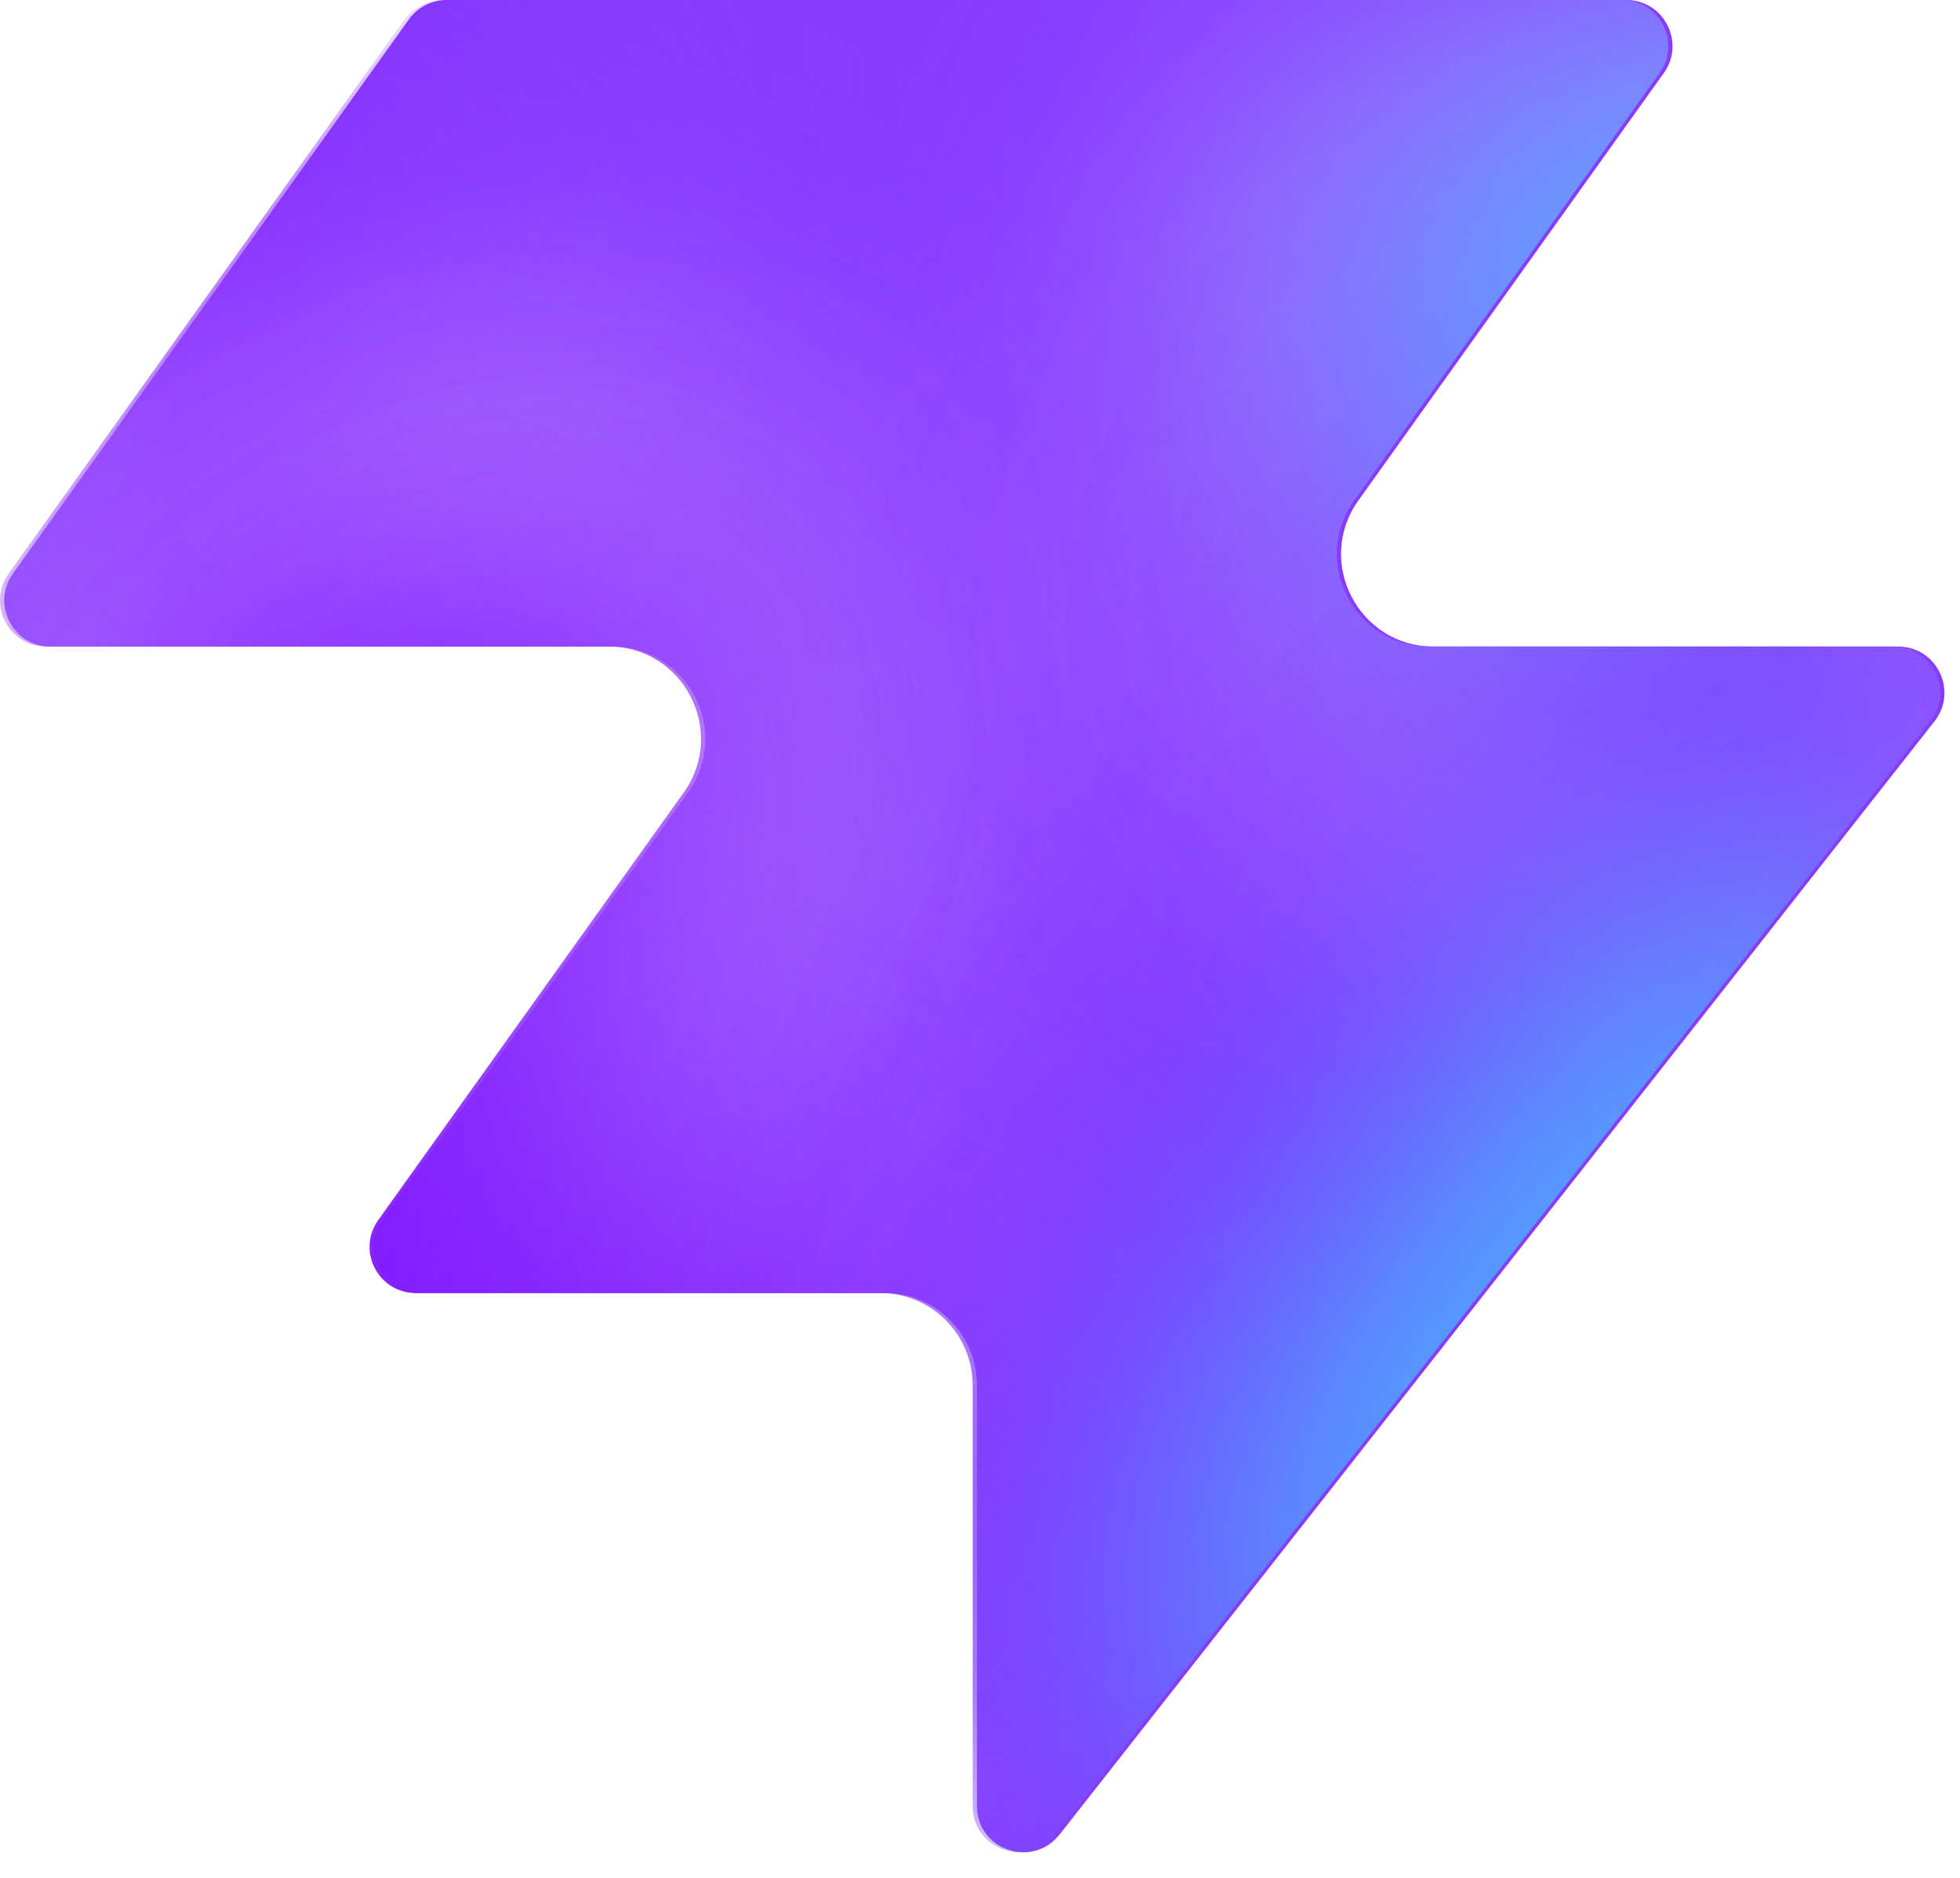
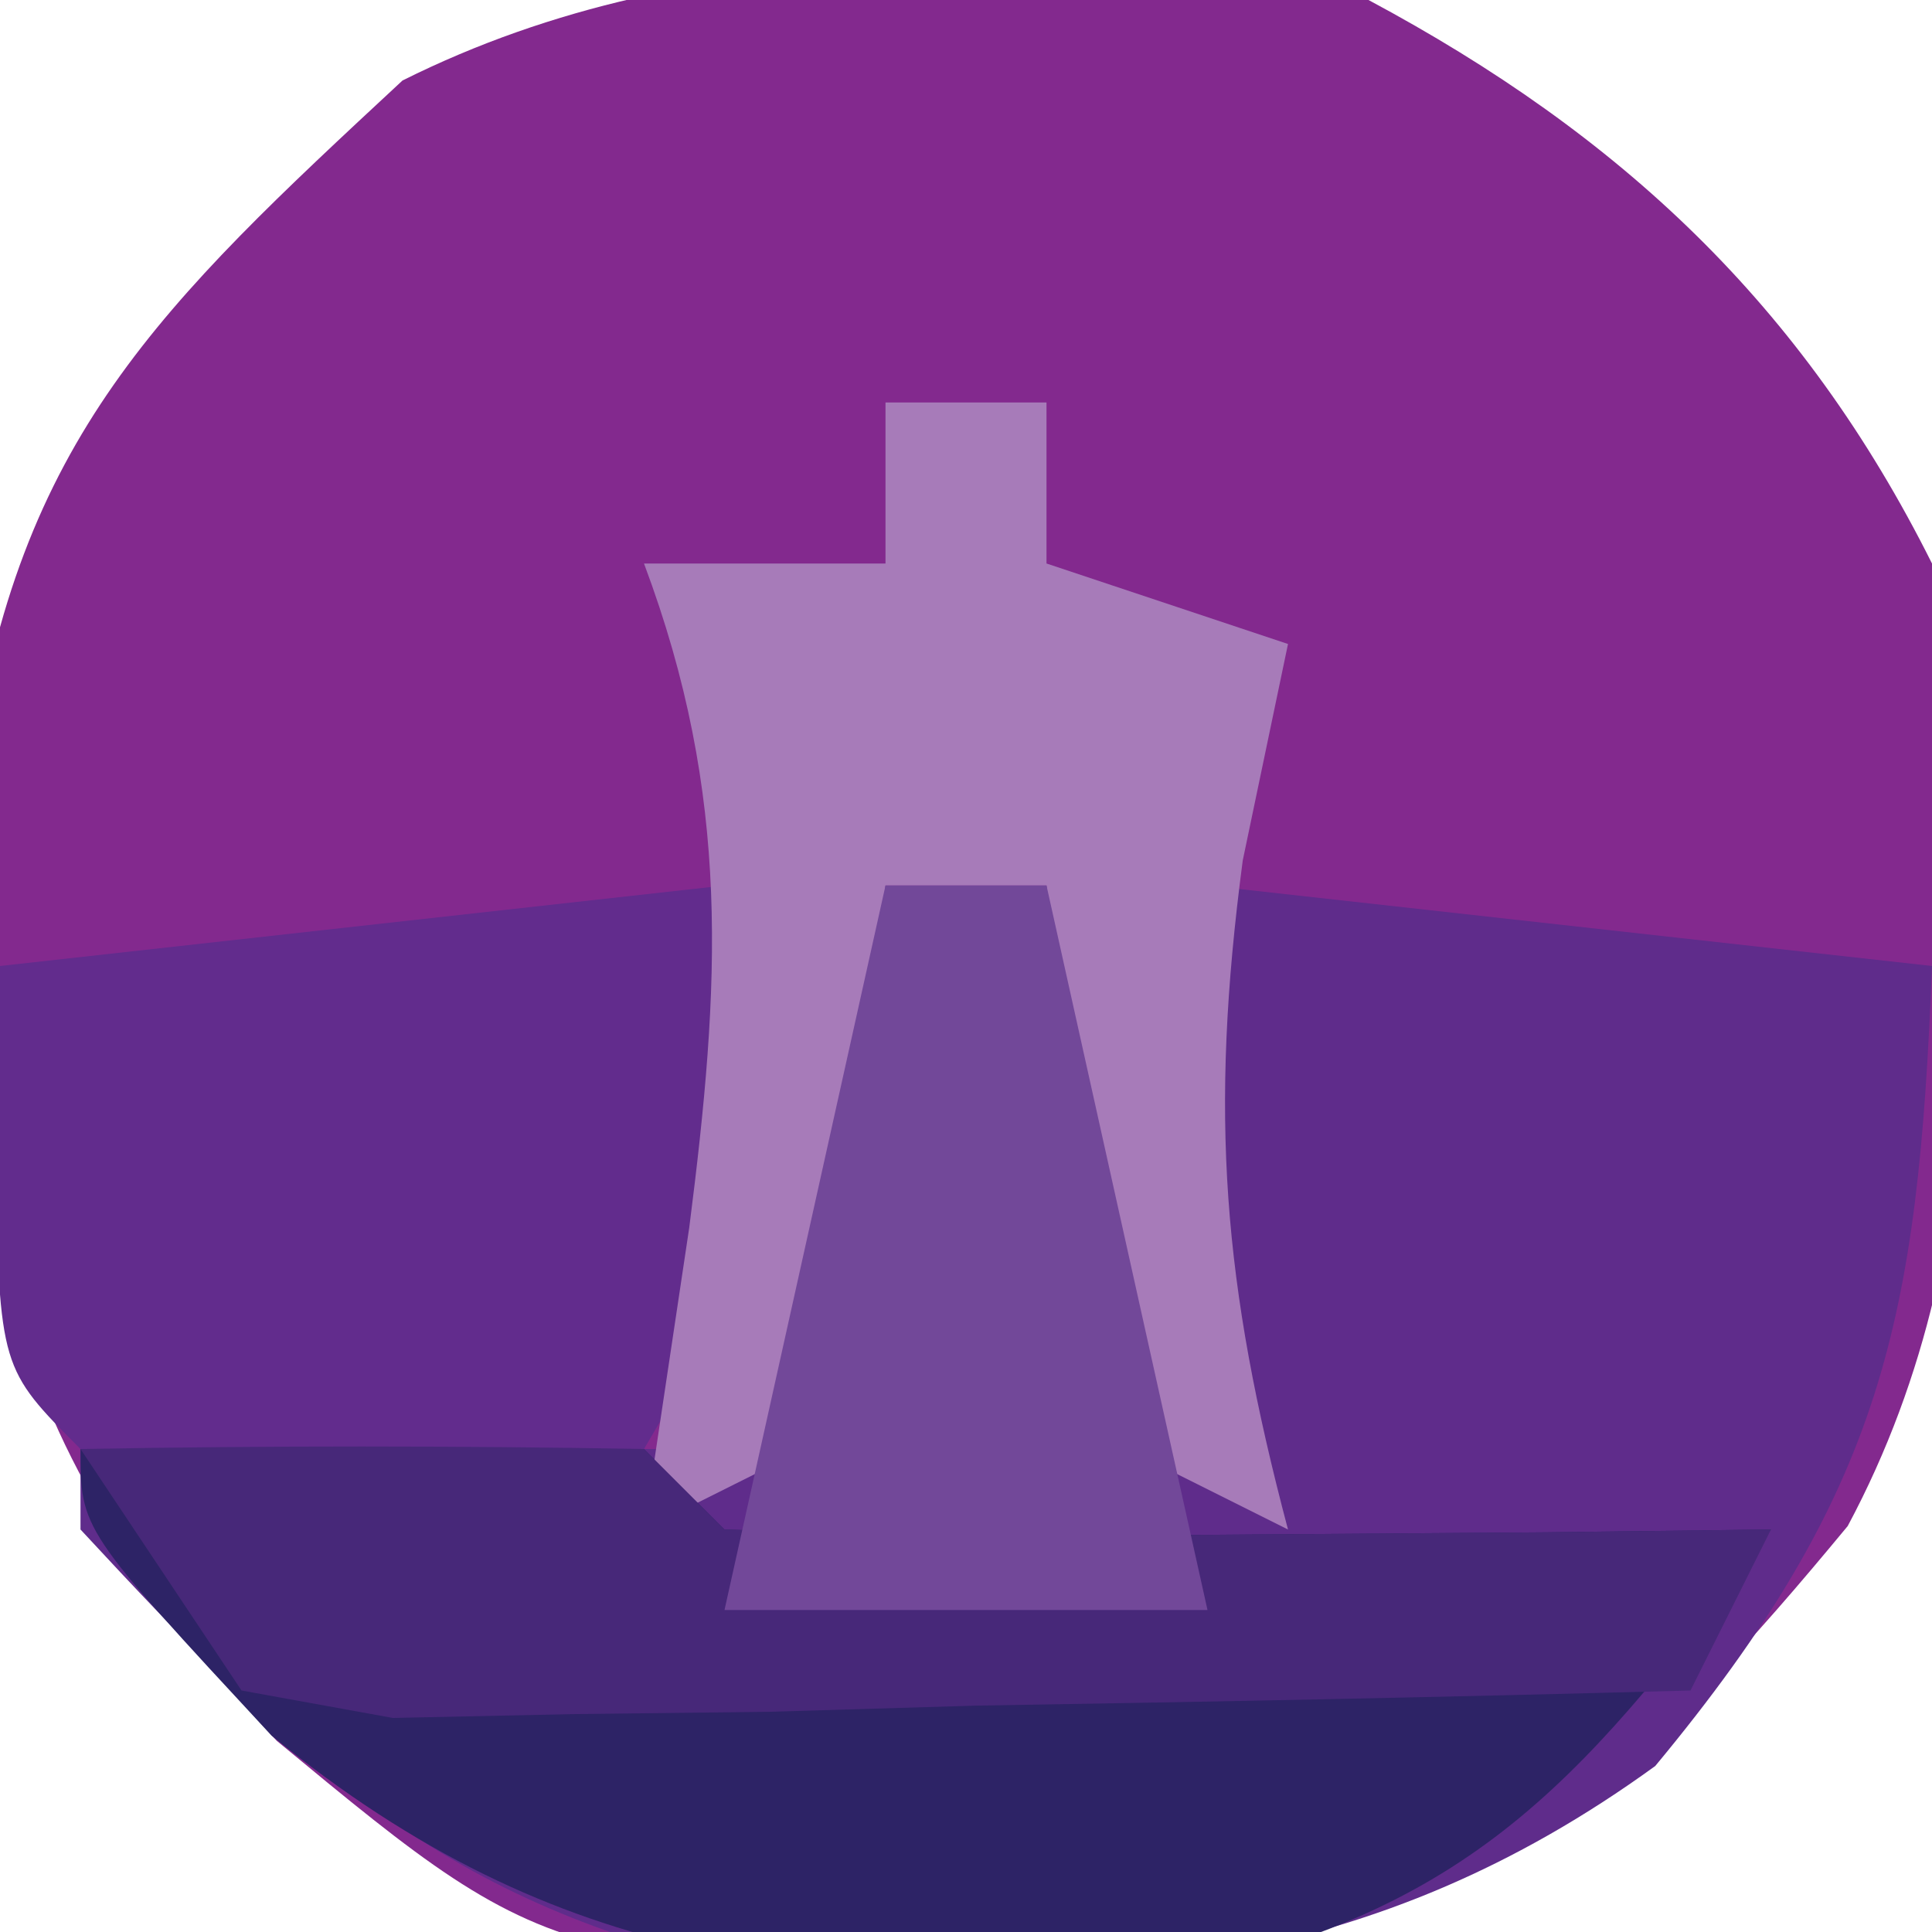
- <svg xmlns="http://www.w3.org/2000/svg" width="48" height="46" fill="none" viewBox="0 0 48 46">
-   <path fill="#863bff" d="M25.946 44.938c-.664.845-2.021.375-2.021-.698V33.937a2.26 2.26 0 0 0-2.262-2.262H10.287c-.92 0-1.456-1.04-.92-1.788l7.48-10.471c1.07-1.497 0-3.578-1.842-3.578H1.237c-.92 0-1.456-1.04-.92-1.788L10.013.474c.214-.297.556-.474.92-.474h28.894c.92 0 1.456 1.04.92 1.788l-7.48 10.471c-1.07 1.498 0 3.579 1.842 3.579h11.377c.943 0 1.473 1.088.89 1.83L25.947 44.94z" style="fill:#863bff;fill:color(display-p3 .525 .23 1);fill-opacity:1" />
-   <mask id="a" width="48" height="46" x="0" y="0" maskUnits="userSpaceOnUse" style="mask-type:alpha">
-     <path fill="#000" d="M25.842 44.938c-.664.844-2.021.375-2.021-.698V33.937a2.26 2.26 0 0 0-2.262-2.262H10.183c-.92 0-1.456-1.04-.92-1.788l7.48-10.471c1.07-1.498 0-3.579-1.842-3.579H1.133c-.92 0-1.456-1.04-.92-1.787L9.91.473c.214-.297.556-.474.92-.474h28.894c.92 0 1.456 1.04.92 1.788l-7.48 10.471c-1.07 1.498 0 3.578 1.842 3.578h11.377c.943 0 1.473 1.088.89 1.832L25.843 44.94z" style="fill:#000;fill-opacity:1" />
-   </mask>
-   <g mask="url(#a)">
-     <g filter="url(#b)">
-       <ellipse cx="5.508" cy="14.704" fill="#ede6ff" rx="5.508" ry="14.704" style="fill:#ede6ff;fill:color(display-p3 .927 .903 1);fill-opacity:1" transform="matrix(.00324 1 1 -.00324 -4.47 31.516)" />
-     </g>
-     <g filter="url(#c)">
-       <ellipse cx="10.399" cy="29.851" fill="#ede6ff" rx="10.399" ry="29.851" style="fill:#ede6ff;fill:color(display-p3 .927 .903 1);fill-opacity:1" transform="matrix(.00324 1 1 -.00324 -39.328 7.883)" />
-     </g>
-     <g filter="url(#d)">
-       <ellipse cx="5.508" cy="30.487" fill="#7e14ff" rx="5.508" ry="30.487" style="fill:#7e14ff;fill:color(display-p3 .492 .077 1);fill-opacity:1" transform="rotate(89.814 -25.913 -14.639)scale(1 -1)" />
-     </g>
-     <g filter="url(#e)">
-       <ellipse cx="5.508" cy="30.599" fill="#7e14ff" rx="5.508" ry="30.599" style="fill:#7e14ff;fill:color(display-p3 .492 .077 1);fill-opacity:1" transform="rotate(89.814 -32.644 -3.334)scale(1 -1)" />
-     </g>
-     <g filter="url(#f)">
-       <ellipse cx="5.508" cy="30.599" fill="#7e14ff" rx="5.508" ry="30.599" style="fill:#7e14ff;fill:color(display-p3 .492 .077 1);fill-opacity:1" transform="matrix(.00324 1 1 -.00324 -34.34 30.47)" />
-     </g>
-     <g filter="url(#g)">
-       <ellipse cx="14.072" cy="22.078" fill="#ede6ff" rx="14.072" ry="22.078" style="fill:#ede6ff;fill:color(display-p3 .927 .903 1);fill-opacity:1" transform="rotate(93.35 24.506 48.493)scale(-1 1)" />
-     </g>
-     <g filter="url(#h)">
-       <ellipse cx="3.47" cy="21.501" fill="#7e14ff" rx="3.47" ry="21.501" style="fill:#7e14ff;fill:color(display-p3 .492 .077 1);fill-opacity:1" transform="rotate(89.009 28.708 47.59)scale(-1 1)" />
-     </g>
-     <g filter="url(#i)">
-       <ellipse cx="3.47" cy="21.501" fill="#7e14ff" rx="3.47" ry="21.501" style="fill:#7e14ff;fill:color(display-p3 .492 .077 1);fill-opacity:1" transform="rotate(89.009 28.708 47.59)scale(-1 1)" />
-     </g>
-     <g filter="url(#j)">
-       <ellipse cx=".387" cy="8.972" fill="#7e14ff" rx="4.407" ry="29.108" style="fill:#7e14ff;fill:color(display-p3 .492 .077 1);fill-opacity:1" transform="rotate(39.51 .387 8.972)" />
-     </g>
-     <g filter="url(#k)">
-       <ellipse cx="47.523" cy="-6.092" fill="#7e14ff" rx="4.407" ry="29.108" style="fill:#7e14ff;fill:color(display-p3 .492 .077 1);fill-opacity:1" transform="rotate(37.892 47.523 -6.092)" />
-     </g>
-     <g filter="url(#l)">
-       <ellipse cx="41.412" cy="6.333" fill="#47bfff" rx="5.971" ry="9.665" style="fill:#47bfff;fill:color(display-p3 .28 .748 1);fill-opacity:1" transform="rotate(37.892 41.412 6.333)" />
-     </g>
-     <g filter="url(#m)">
-       <ellipse cx="-1.879" cy="38.332" fill="#7e14ff" rx="4.407" ry="29.108" style="fill:#7e14ff;fill:color(display-p3 .492 .077 1);fill-opacity:1" transform="rotate(37.892 -1.88 38.332)" />
-     </g>
-     <g filter="url(#n)">
-       <ellipse cx="-1.879" cy="38.332" fill="#7e14ff" rx="4.407" ry="29.108" style="fill:#7e14ff;fill:color(display-p3 .492 .077 1);fill-opacity:1" transform="rotate(37.892 -1.88 38.332)" />
-     </g>
-     <g filter="url(#o)">
-       <ellipse cx="35.651" cy="29.907" fill="#7e14ff" rx="4.407" ry="29.108" style="fill:#7e14ff;fill:color(display-p3 .492 .077 1);fill-opacity:1" transform="rotate(37.892 35.651 29.907)" />
-     </g>
-     <g filter="url(#p)">
-       <ellipse cx="38.418" cy="32.4" fill="#47bfff" rx="5.971" ry="15.297" style="fill:#47bfff;fill:color(display-p3 .28 .748 1);fill-opacity:1" transform="rotate(37.892 38.418 32.4)" />
-     </g>
-   </g>
-   <defs>
-     <filter id="b" width="60.045" height="41.654" x="-19.77" y="16.149" color-interpolation-filters="sRGB" filterUnits="userSpaceOnUse">
-       <feFlood flood-opacity="0" result="BackgroundImageFix" />
-       <feBlend in="SourceGraphic" in2="BackgroundImageFix" result="shape" />
-       <feGaussianBlur result="effect1_foregroundBlur_2002_17158" stdDeviation="7.659" />
-     </filter>
-     <filter id="c" width="90.34" height="51.437" x="-54.613" y="-7.533" color-interpolation-filters="sRGB" filterUnits="userSpaceOnUse">
-       <feFlood flood-opacity="0" result="BackgroundImageFix" />
-       <feBlend in="SourceGraphic" in2="BackgroundImageFix" result="shape" />
-       <feGaussianBlur result="effect1_foregroundBlur_2002_17158" stdDeviation="7.659" />
-     </filter>
-     <filter id="d" width="79.355" height="29.4" x="-49.64" y="2.03" color-interpolation-filters="sRGB" filterUnits="userSpaceOnUse">
-       <feFlood flood-opacity="0" result="BackgroundImageFix" />
-       <feBlend in="SourceGraphic" in2="BackgroundImageFix" result="shape" />
-       <feGaussianBlur result="effect1_foregroundBlur_2002_17158" stdDeviation="4.596" />
-     </filter>
-     <filter id="e" width="79.579" height="29.4" x="-45.045" y="20.029" color-interpolation-filters="sRGB" filterUnits="userSpaceOnUse">
-       <feFlood flood-opacity="0" result="BackgroundImageFix" />
-       <feBlend in="SourceGraphic" in2="BackgroundImageFix" result="shape" />
-       <feGaussianBlur result="effect1_foregroundBlur_2002_17158" stdDeviation="4.596" />
-     </filter>
-     <filter id="f" width="79.579" height="29.4" x="-43.513" y="21.178" color-interpolation-filters="sRGB" filterUnits="userSpaceOnUse">
-       <feFlood flood-opacity="0" result="BackgroundImageFix" />
-       <feBlend in="SourceGraphic" in2="BackgroundImageFix" result="shape" />
-       <feGaussianBlur result="effect1_foregroundBlur_2002_17158" stdDeviation="4.596" />
-     </filter>
-     <filter id="g" width="74.749" height="58.852" x="15.756" y="-17.901" color-interpolation-filters="sRGB" filterUnits="userSpaceOnUse">
-       <feFlood flood-opacity="0" result="BackgroundImageFix" />
-       <feBlend in="SourceGraphic" in2="BackgroundImageFix" result="shape" />
-       <feGaussianBlur result="effect1_foregroundBlur_2002_17158" stdDeviation="7.659" />
-     </filter>
-     <filter id="h" width="61.377" height="25.362" x="23.548" y="2.284" color-interpolation-filters="sRGB" filterUnits="userSpaceOnUse">
-       <feFlood flood-opacity="0" result="BackgroundImageFix" />
-       <feBlend in="SourceGraphic" in2="BackgroundImageFix" result="shape" />
-       <feGaussianBlur result="effect1_foregroundBlur_2002_17158" stdDeviation="4.596" />
-     </filter>
-     <filter id="i" width="61.377" height="25.362" x="23.548" y="2.284" color-interpolation-filters="sRGB" filterUnits="userSpaceOnUse">
-       <feFlood flood-opacity="0" result="BackgroundImageFix" />
-       <feBlend in="SourceGraphic" in2="BackgroundImageFix" result="shape" />
-       <feGaussianBlur result="effect1_foregroundBlur_2002_17158" stdDeviation="4.596" />
-     </filter>
-     <filter id="j" width="56.045" height="63.649" x="-27.636" y="-22.853" color-interpolation-filters="sRGB" filterUnits="userSpaceOnUse">
-       <feFlood flood-opacity="0" result="BackgroundImageFix" />
-       <feBlend in="SourceGraphic" in2="BackgroundImageFix" result="shape" />
-       <feGaussianBlur result="effect1_foregroundBlur_2002_17158" stdDeviation="4.596" />
-     </filter>
-     <filter id="k" width="54.814" height="64.646" x="20.116" y="-38.415" color-interpolation-filters="sRGB" filterUnits="userSpaceOnUse">
-       <feFlood flood-opacity="0" result="BackgroundImageFix" />
-       <feBlend in="SourceGraphic" in2="BackgroundImageFix" result="shape" />
-       <feGaussianBlur result="effect1_foregroundBlur_2002_17158" stdDeviation="4.596" />
-     </filter>
-     <filter id="l" width="33.541" height="35.313" x="24.641" y="-11.323" color-interpolation-filters="sRGB" filterUnits="userSpaceOnUse">
-       <feFlood flood-opacity="0" result="BackgroundImageFix" />
-       <feBlend in="SourceGraphic" in2="BackgroundImageFix" result="shape" />
-       <feGaussianBlur result="effect1_foregroundBlur_2002_17158" stdDeviation="4.596" />
-     </filter>
-     <filter id="m" width="54.814" height="64.646" x="-29.286" y="6.009" color-interpolation-filters="sRGB" filterUnits="userSpaceOnUse">
-       <feFlood flood-opacity="0" result="BackgroundImageFix" />
-       <feBlend in="SourceGraphic" in2="BackgroundImageFix" result="shape" />
-       <feGaussianBlur result="effect1_foregroundBlur_2002_17158" stdDeviation="4.596" />
-     </filter>
-     <filter id="n" width="54.814" height="64.646" x="-29.286" y="6.009" color-interpolation-filters="sRGB" filterUnits="userSpaceOnUse">
-       <feFlood flood-opacity="0" result="BackgroundImageFix" />
-       <feBlend in="SourceGraphic" in2="BackgroundImageFix" result="shape" />
-       <feGaussianBlur result="effect1_foregroundBlur_2002_17158" stdDeviation="4.596" />
-     </filter>
-     <filter id="o" width="54.814" height="64.646" x="8.244" y="-2.416" color-interpolation-filters="sRGB" filterUnits="userSpaceOnUse">
-       <feFlood flood-opacity="0" result="BackgroundImageFix" />
-       <feBlend in="SourceGraphic" in2="BackgroundImageFix" result="shape" />
-       <feGaussianBlur result="effect1_foregroundBlur_2002_17158" stdDeviation="4.596" />
-     </filter>
-     <filter id="p" width="39.409" height="43.623" x="18.713" y="10.588" color-interpolation-filters="sRGB" filterUnits="userSpaceOnUse">
-       <feFlood flood-opacity="0" result="BackgroundImageFix" />
-       <feBlend in="SourceGraphic" in2="BackgroundImageFix" result="shape" />
-       <feGaussianBlur result="effect1_foregroundBlur_2002_17158" stdDeviation="4.596" />
-     </filter>
-   </defs>
+ <svg xmlns="http://www.w3.org/2000/svg" version="1.1" width="24" height="24">
+   <path d="M0 0 C3.126 1.672 5.393 3.786 7 7 C7.515 11.092 7.944 15.236 5.953 18.957 C3.555 21.856 1.604 23.798 -2.172 24.273 C-9.989 24.581 -9.989 24.581 -13.562 21.625 C-17.306 17.594 -17.39 14.905 -17.359 9.551 C-16.78 5.441 -15.001 3.787 -12 1 C-8.275 -0.862 -4.055 -0.571 0 0 Z " fill="#83298E" transform="translate(17,0)" />
+   <path d="M0 0 C0.66 0 1.32 0 2 0 C2.33 0.99 2.66 1.98 3 3 C3.33 2.01 3.66 1.02 4 0 C6.97 0.33 9.94 0.66 13 1 C12.828 5.383 12.399 7.52 9.562 10.938 C6.044 13.49 2.673 13.703 -1.586 13.504 C-5.502 12.686 -7.308 10.904 -10 8 C-10 7.67 -10 7.34 -10 7 C-7.36 7 -4.72 7 -2 7 C-1.34 4.69 -0.68 2.38 0 0 Z " fill="#5F2C8B" transform="translate(11,11)" />
+   <path d="M0 0 C2.333 -0.042 4.667 -0.041 7 0 C7.33 0.33 7.66 0.66 8 1 C10.186 1.073 12.375 1.084 14.562 1.062 C15.76 1.053 16.958 1.044 18.191 1.035 C19.582 1.018 19.582 1.018 21 1 C18.748 4.003 17.382 5.701 13.652 6.508 C9.132 6.712 5.955 6.479 2.375 3.562 C0 1 0 1 0 0 Z " fill="#2D2366" transform="translate(1,18)" />
+   <path d="M0 0 C1 3 1 3 0.062 5.188 C-0.288 5.786 -0.639 6.384 -1 7 C-3.333 7.042 -5.667 7.041 -8 7 C-9 6 -9 6 -9.062 3.438 C-9.042 2.633 -9.021 1.829 -9 1 C-4.545 0.505 -4.545 0.505 0 0 Z " fill="#622C8D" transform="translate(9,11)" />
+   <path d="M0 0 C0.66 0 1.32 0 2 0 C2 0.66 2 1.32 2 2 C2.99 2.33 3.98 2.66 5 3 C4.814 3.887 4.629 4.774 4.438 5.688 C4.02 8.852 4.192 10.948 5 14 C4.34 13.67 3.68 13.34 3 13 C2.593 10.678 2.256 8.343 2 6 C1.34 6 0.68 6 0 6 C-0.124 7.134 -0.247 8.269 -0.375 9.438 C-0.581 10.613 -0.787 11.789 -1 13 C-1.99 13.495 -1.99 13.495 -3 14 C-2.814 12.762 -2.629 11.525 -2.438 10.25 C-2.053 7.237 -1.913 4.9 -3 2 C-2.01 2 -1.02 2 0 2 C0 1.34 0 0.68 0 0 Z " fill="#A77BB9" transform="translate(11,5)" />
+   <path d="M0 0 C2.333 -0.042 4.667 -0.041 7 0 C7.33 0.33 7.66 0.66 8 1 C10.186 1.073 12.375 1.084 14.562 1.062 C15.76 1.053 16.958 1.044 18.191 1.035 C19.582 1.018 19.582 1.018 21 1 C20.67 1.66 20.34 2.32 20 3 C17.041 3.081 14.084 3.14 11.125 3.188 C10.283 3.213 9.441 3.238 8.574 3.264 C7.769 3.273 6.963 3.283 6.133 3.293 C5.389 3.309 4.646 3.324 3.879 3.341 C2.949 3.172 2.949 3.172 2 3 C1.34 2.01 0.68 1.02 0 0 Z " fill="#472879" transform="translate(1,18)" />
+   <path d="M0 0 C0.66 0 1.32 0 2 0 C2.66 2.97 3.32 5.94 4 9 C2.02 9 0.04 9 -2 9 C-1.34 6.03 -0.68 3.06 0 0 Z " fill="#724899" transform="translate(11,11)" />
</svg>
